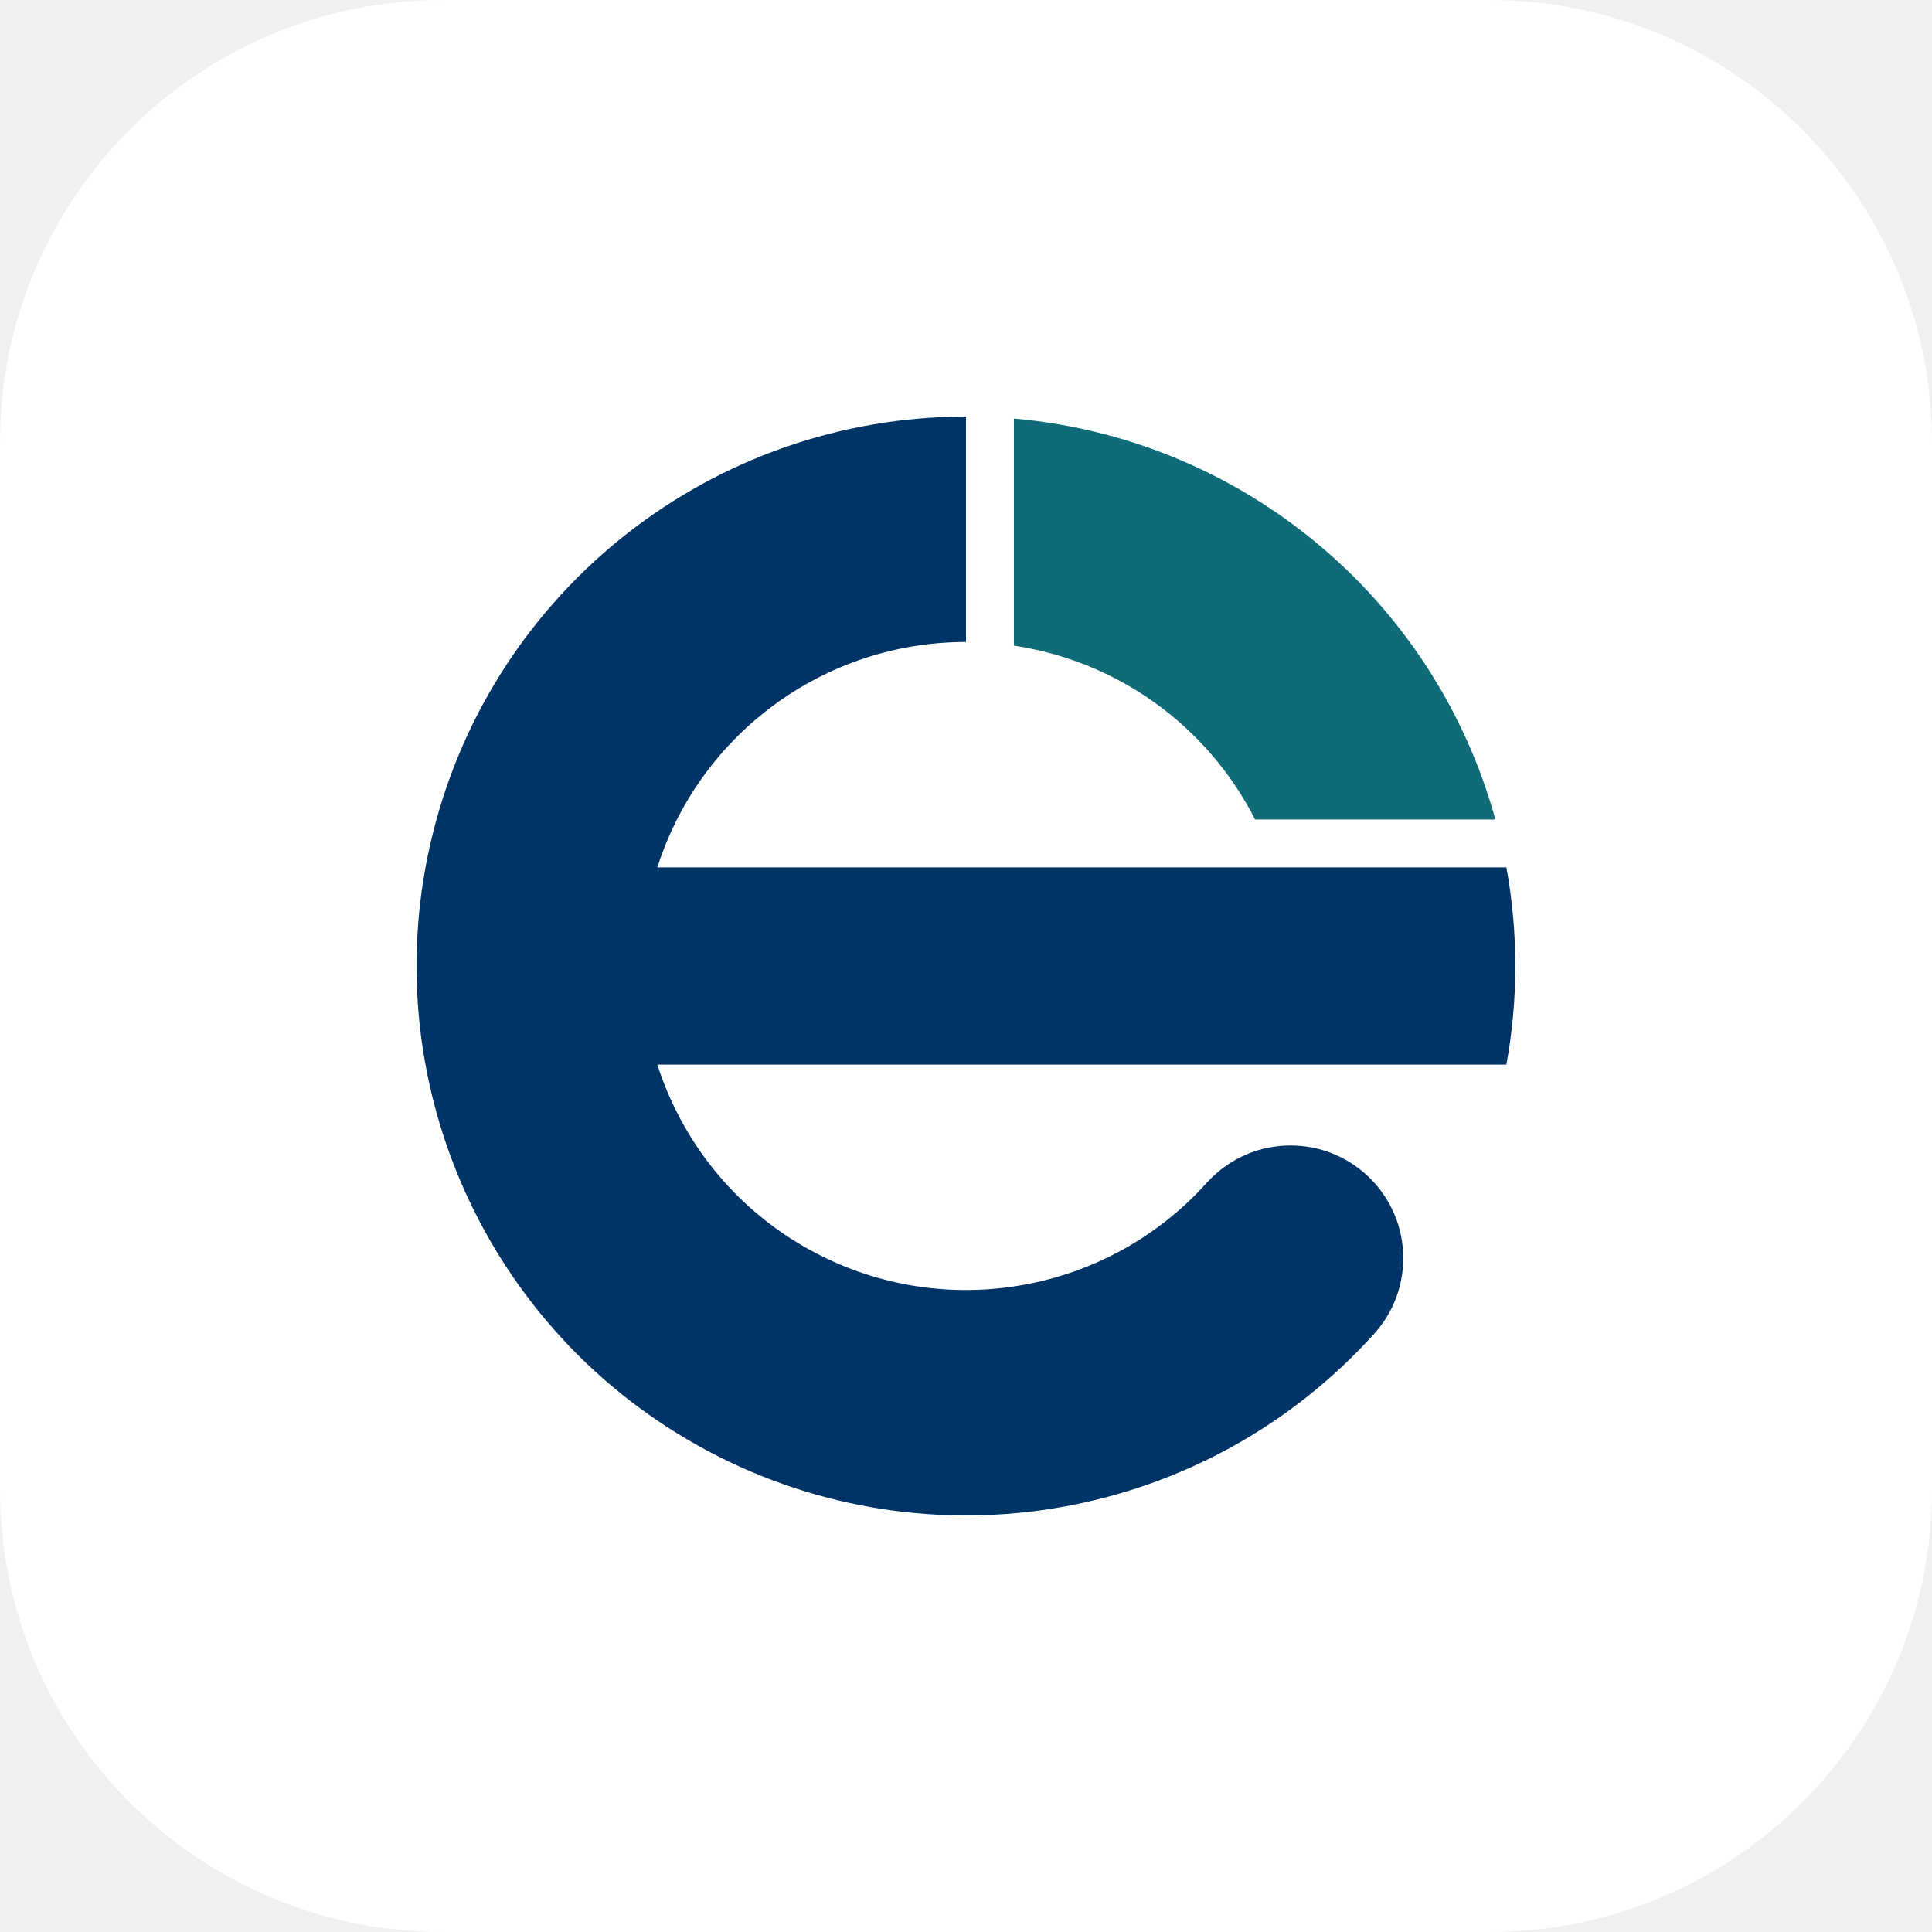
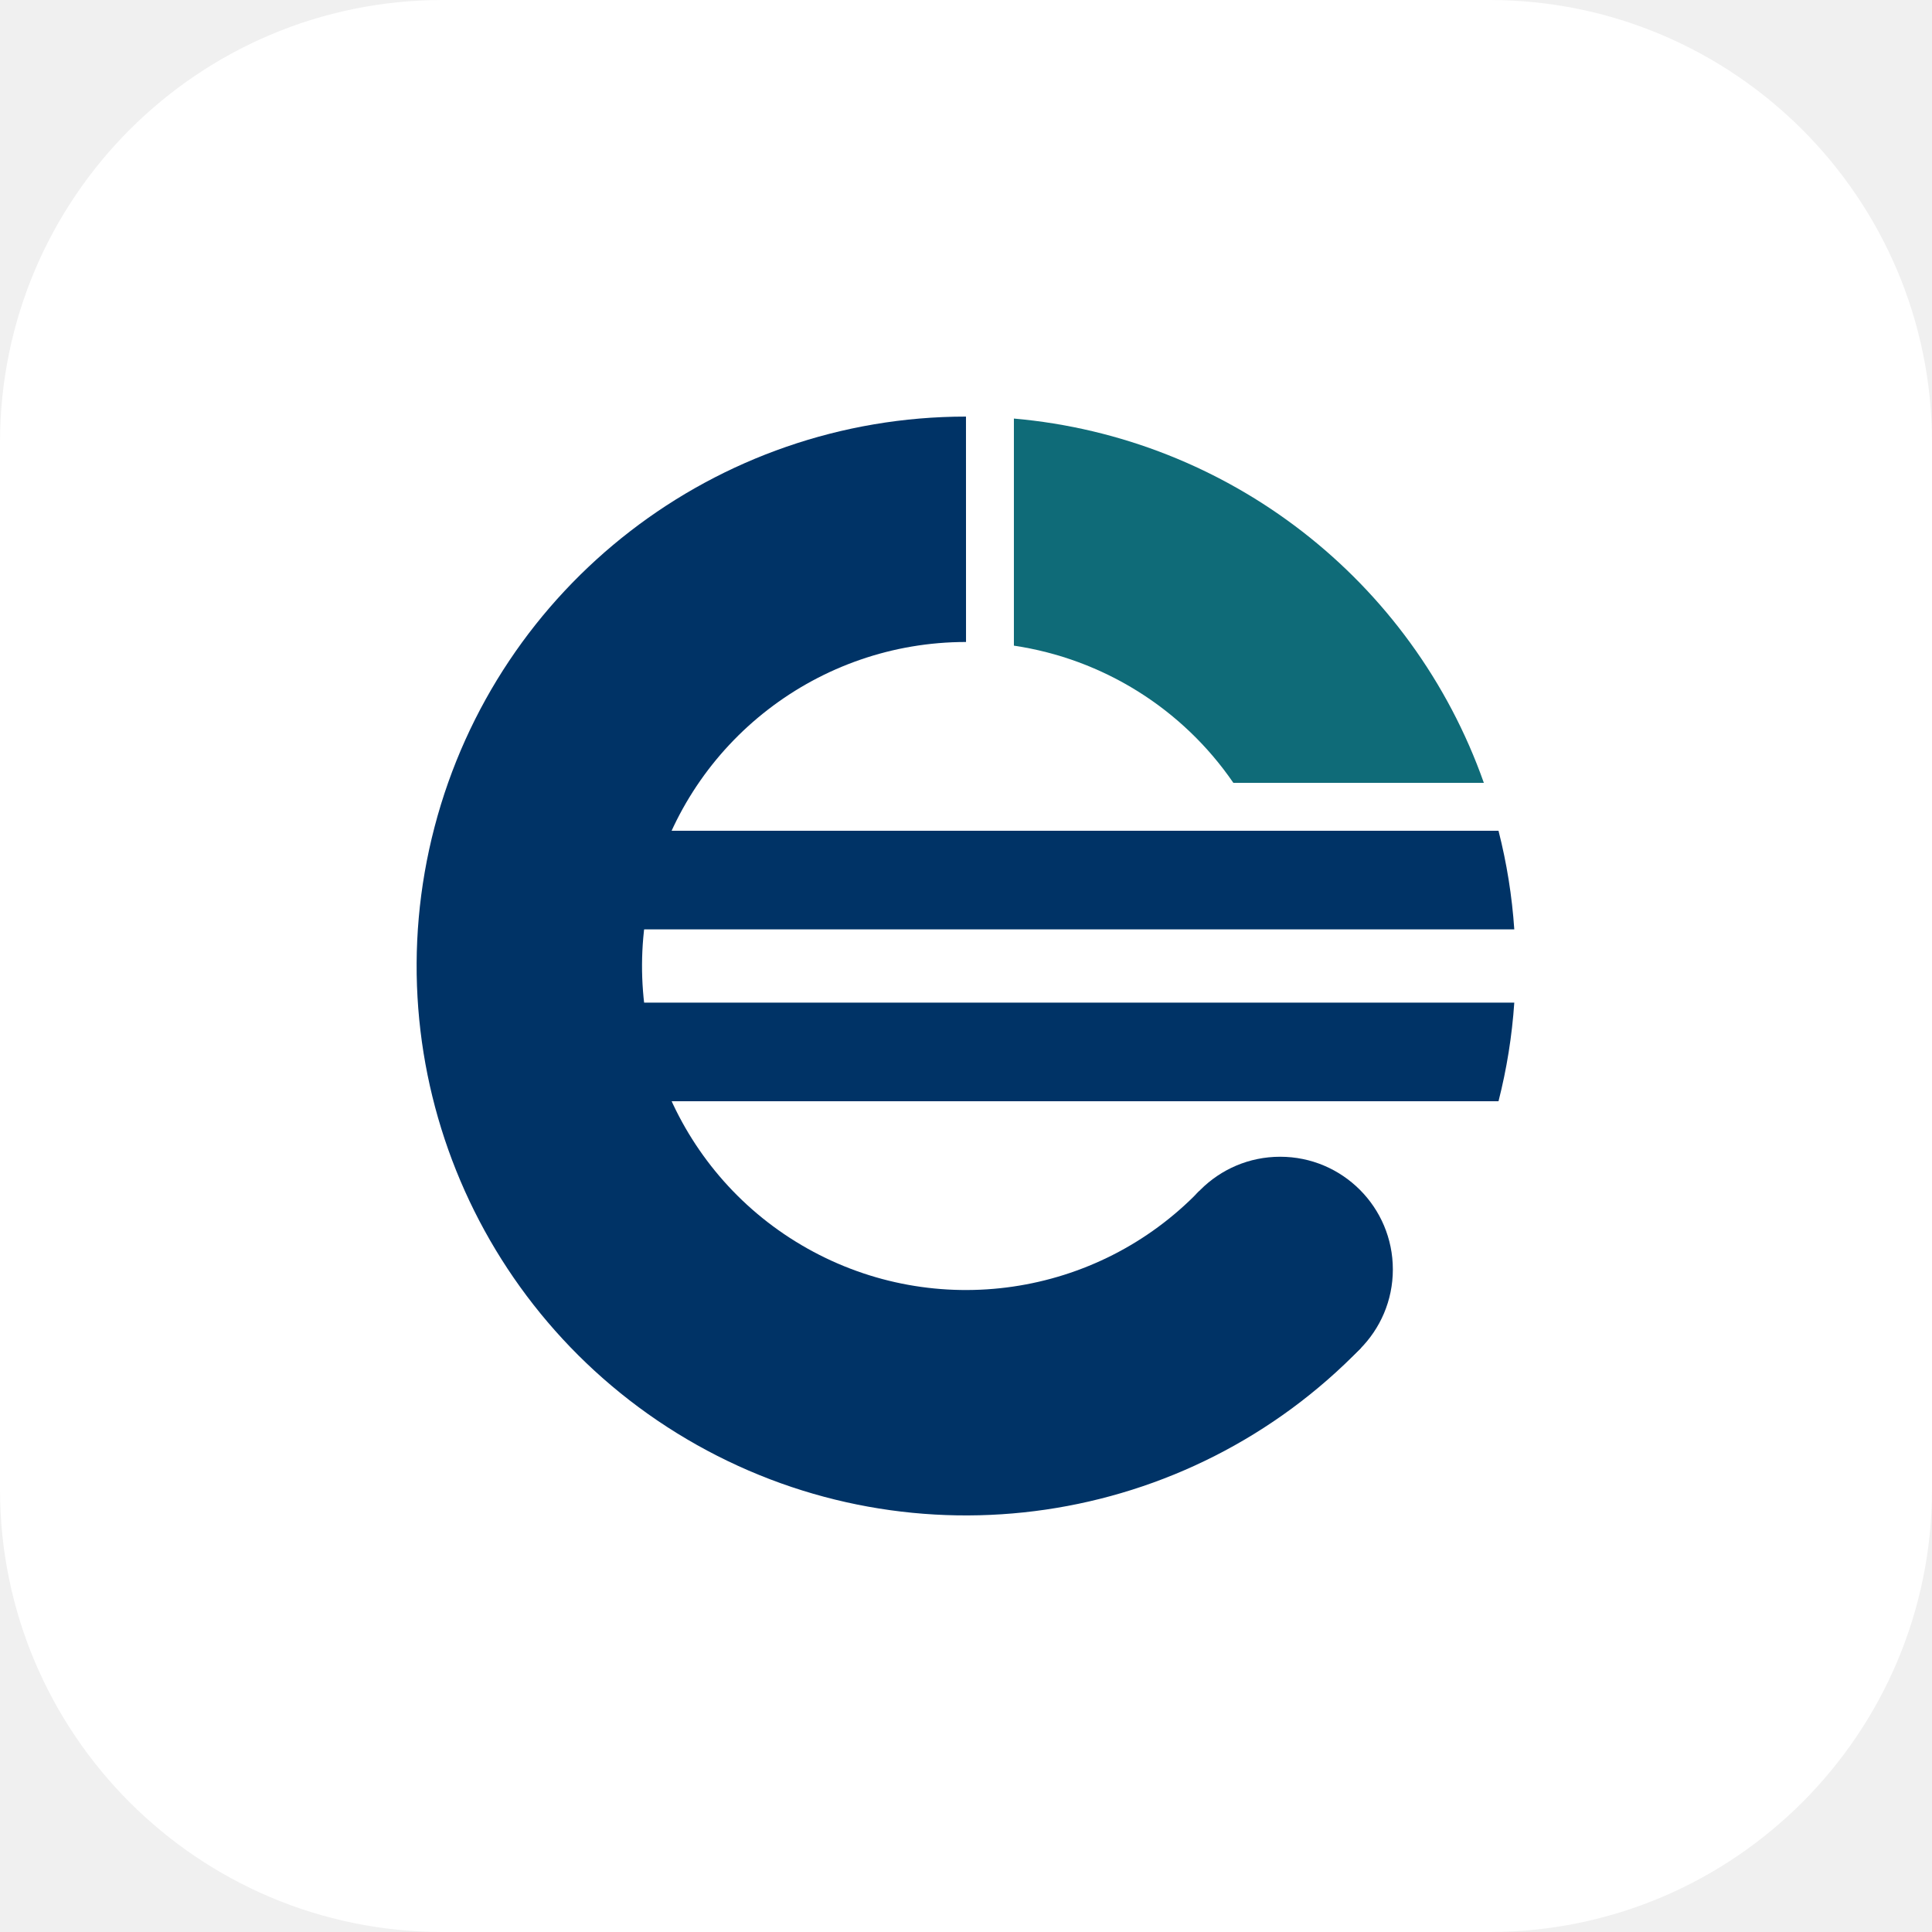
<svg xmlns="http://www.w3.org/2000/svg" viewBox="0 0 48 48" width="512" height="512">
  <rect width="48" height="48" rx="11" fill="#ffffff" />
  <g transform="translate(7.2 7.2) scale(0.7)">
-     <path d="M25.70 4.57 A19.5 19.5 0 0 1 42.79 18.80 L34.26 18.80 A11.5 11.5 0 0 0 25.70 12.63 Z" fill="#0f6b78" />
-     <path d="M24 8.50 A15.5 15.5 0 1 0 35.52 34.37" fill="none" stroke="#003366" stroke-width="8" />
-     <circle cx="35.52" cy="34.37" r="4" fill="#003366" />
-     <path d="M10 20.50 H43.18 A19.5 19.5 0 0 1 43.18 27.50 H10 Z" fill="#003366" />
+     <path d="M25.70 4.57 A19.5 19.5 0 0 1 42.38 17.50 L33.49 17.50 A11.5 11.5 0 0 0 25.70 12.63 Z" fill="#0f6b78" />
+     <path d="M24 8.50 A15.5 15.5 0 1 0 35.15 34.77" fill="none" stroke="#003366" stroke-width="8" />
+     <circle cx="35.15" cy="34.77" r="4" fill="#003366" />
+     <path d="M10 19.20 H42.90 A19.5 19.5 0 0 1 43.46 22.70 H10 Z" fill="#003366" />
+     <path d="M10 25.30 H43.46 A19.5 19.5 0 0 1 42.90 28.80 H10 Z" fill="#003366" />
  </g>
</svg>
